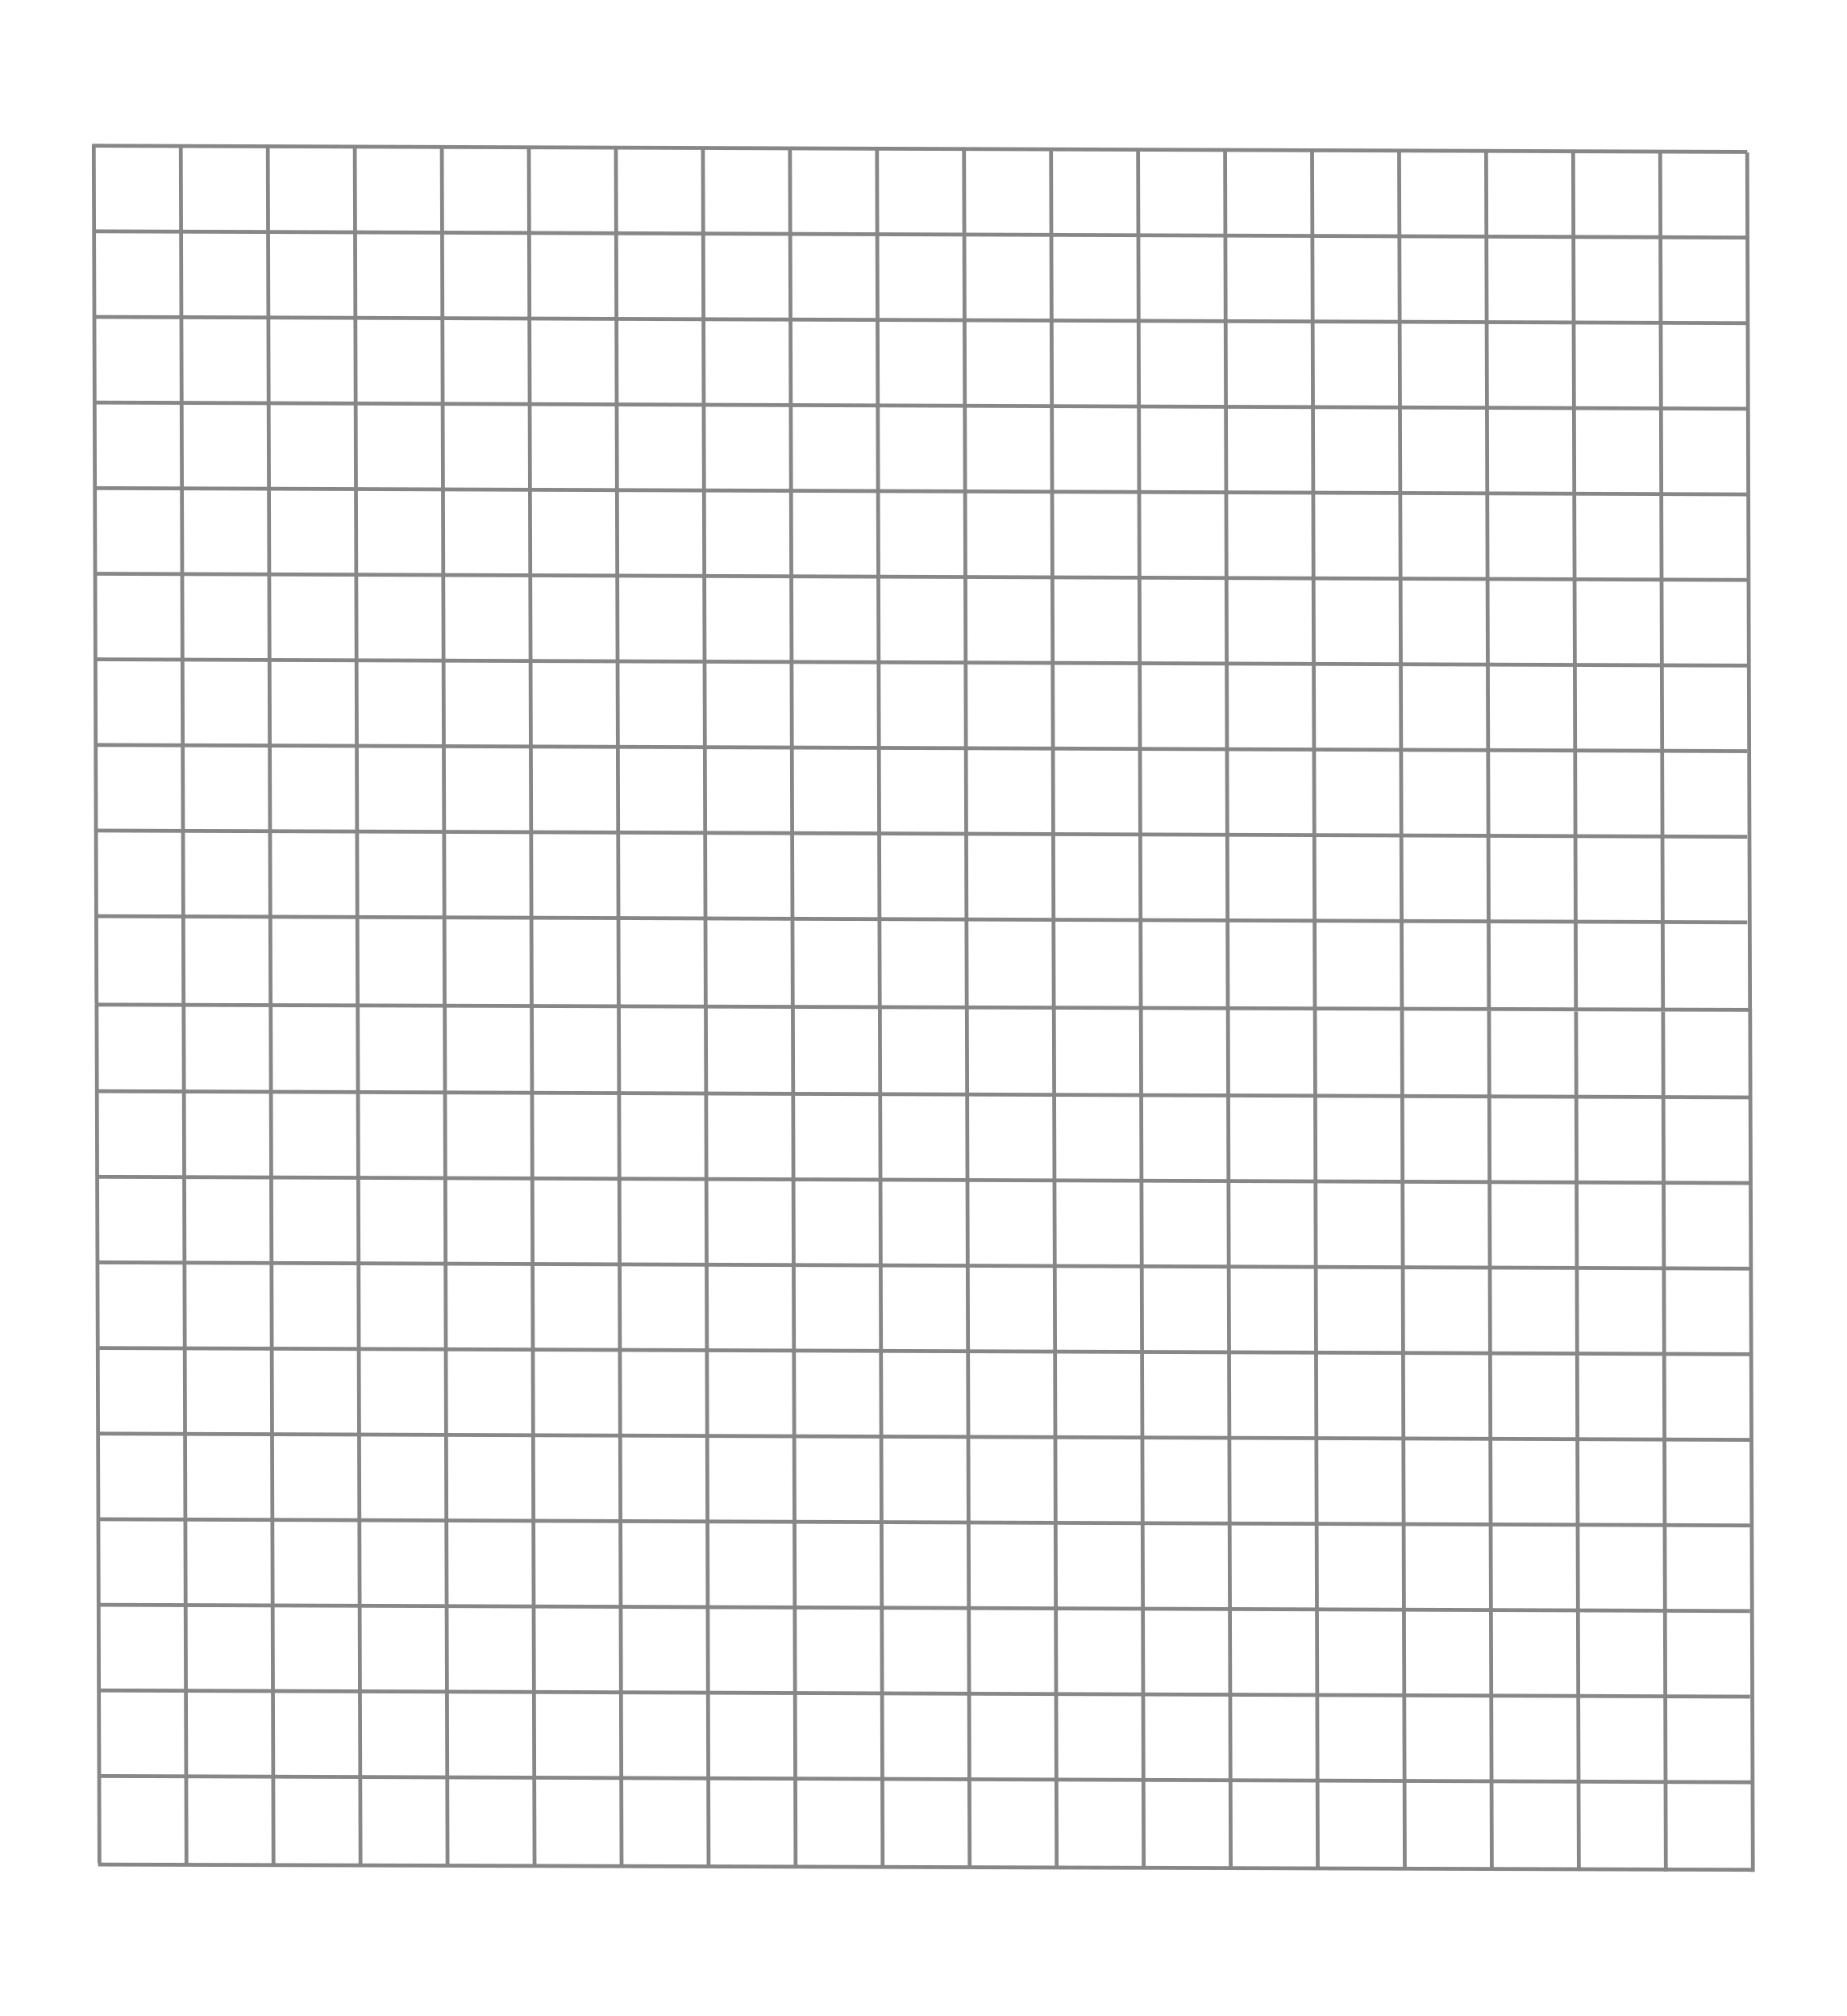
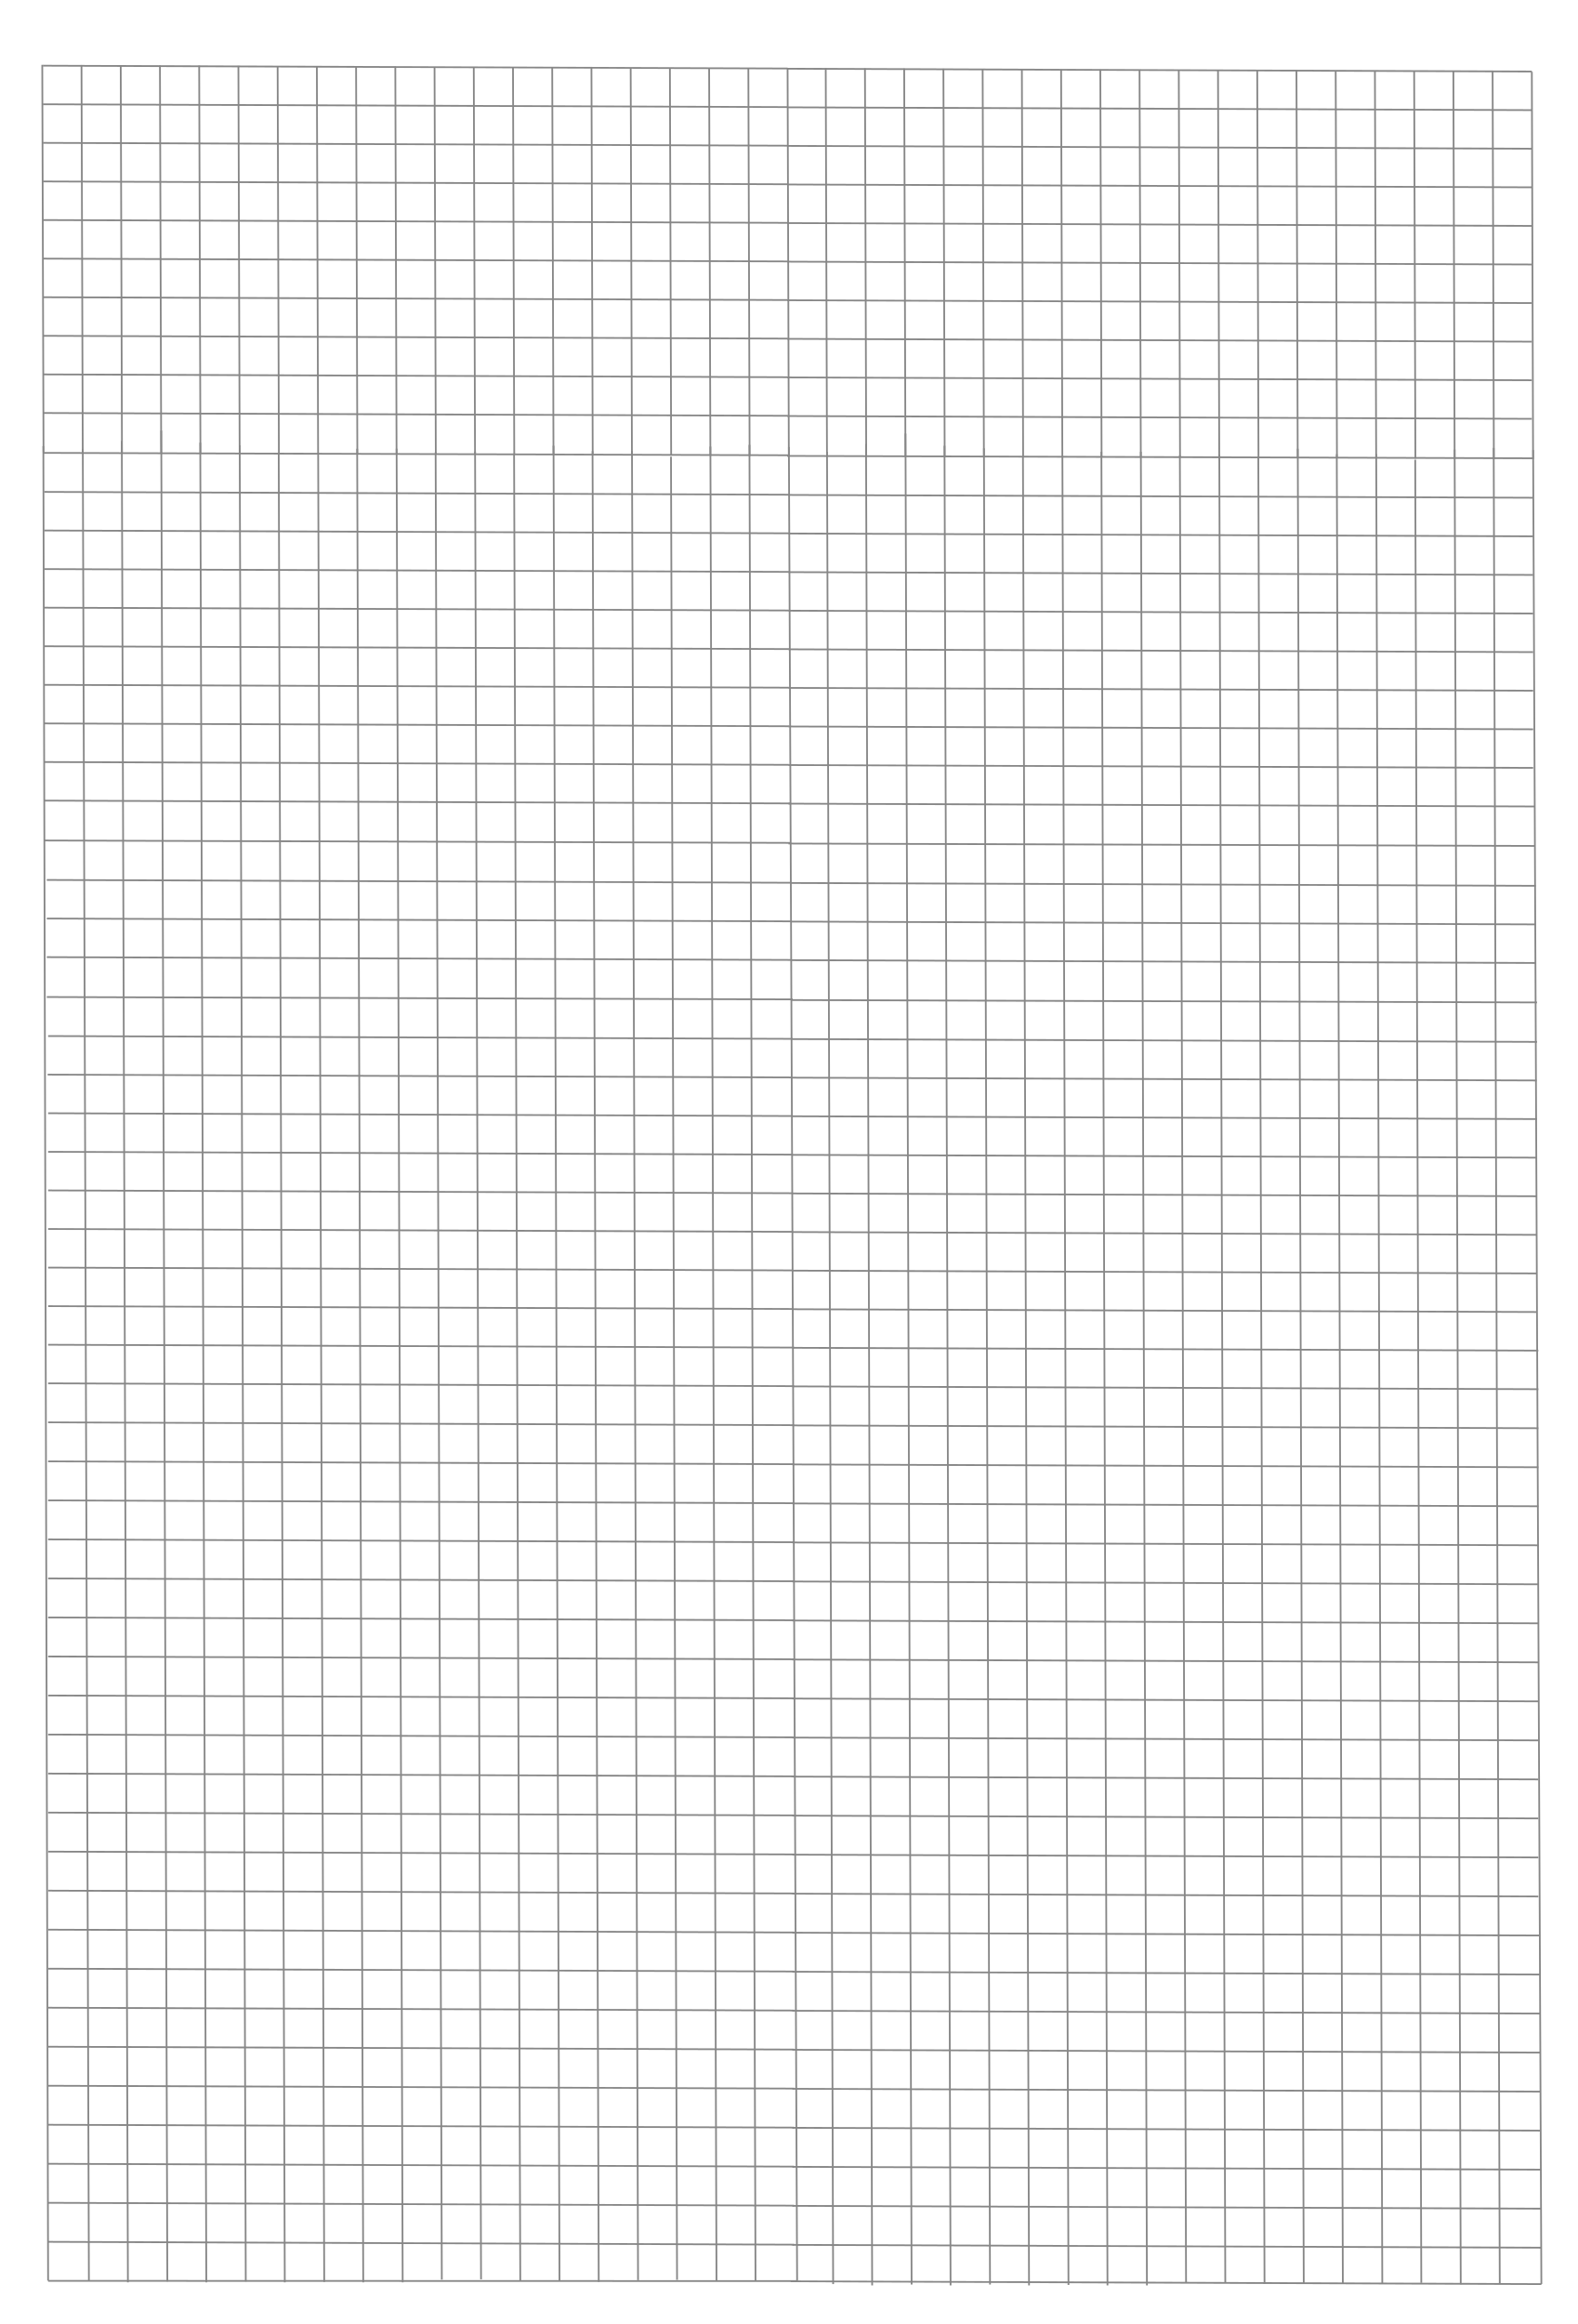
- <svg xmlns="http://www.w3.org/2000/svg" version="1.1" id="Layer_1" x="0px" y="0px" viewBox="0 0 1920 2096" style="enable-background:new 0 0 1920 2096;" xml:space="preserve">
+ <svg xmlns="http://www.w3.org/2000/svg" version="1.1" id="Layer_1" x="0px" y="0px" viewBox="0 0 3639 5360" style="enable-background:new 0 0 3639 5360;" xml:space="preserve">
  <style type="text/css">
	.st0{fill:none;stroke:#878787;stroke-width:4;stroke-miterlimit:10;}
</style>
  <g>
    <line class="st0" x1="97.5" y1="149.5" x2="100.4" y2="1043.1" />
  </g>
  <g>
    <line class="st0" x1="188" y1="150" x2="190.9" y2="1043.5" />
  </g>
  <g>
    <line class="st0" x1="278.5" y1="150.5" x2="281.4" y2="1044" />
  </g>
  <g>
    <line class="st0" x1="369" y1="150.9" x2="371.9" y2="1044.5" />
  </g>
  <g>
    <line class="st0" x1="459.5" y1="151.4" x2="462.4" y2="1045" />
  </g>
  <g>
    <line class="st0" x1="550" y1="151.9" x2="552.9" y2="1045.5" />
  </g>
  <g>
    <line class="st0" x1="640.5" y1="152.4" x2="643.4" y2="1045.9" />
  </g>
  <g>
    <line class="st0" x1="731" y1="152.9" x2="733.9" y2="1046.4" />
  </g>
  <g>
    <line class="st0" x1="821.5" y1="153.3" x2="824.4" y2="1046.9" />
  </g>
  <g>
    <line class="st0" x1="912" y1="153.8" x2="914.9" y2="1047.4" />
  </g>
  <g>
    <line class="st0" x1="1002.5" y1="154.3" x2="1005.4" y2="1047.9" />
  </g>
  <g>
    <line class="st0" x1="1093" y1="154.8" x2="1095.9" y2="1048.3" />
  </g>
  <g>
    <line class="st0" x1="1183.5" y1="155.3" x2="1186.4" y2="1048.8" />
  </g>
  <g>
    <line class="st0" x1="1274" y1="155.7" x2="1276.9" y2="1049.3" />
  </g>
  <g>
    <line class="st0" x1="1364.5" y1="156.2" x2="1367.4" y2="1049.8" />
  </g>
  <g>
    <line class="st0" x1="1455" y1="156.7" x2="1457.9" y2="1050.3" />
  </g>
  <g>
    <line class="st0" x1="1545.5" y1="157.2" x2="1548.4" y2="1050.7" />
  </g>
  <g>
    <line class="st0" x1="1636" y1="157.7" x2="1638.9" y2="1051.2" />
  </g>
  <g>
    <line class="st0" x1="1726.5" y1="158.1" x2="1729.4" y2="1051.7" />
  </g>
  <g>
    <line class="st0" x1="1817" y1="158.6" x2="1819.9" y2="1052.2" />
  </g>
  <g>
    <line class="st0" x1="99" y1="151.5" x2="1817" y2="158" />
  </g>
  <g>
    <line class="st0" x1="99" y1="240.5" x2="1817" y2="247" />
  </g>
  <g>
    <line class="st0" x1="99" y1="329.5" x2="1817" y2="336" />
  </g>
  <g>
    <line class="st0" x1="99" y1="418.5" x2="1817" y2="425" />
  </g>
  <g>
    <line class="st0" x1="99" y1="507.5" x2="1817" y2="514" />
  </g>
  <g>
    <line class="st0" x1="99" y1="596.5" x2="1817" y2="603" />
  </g>
  <g>
    <line class="st0" x1="99" y1="685.5" x2="1817" y2="692" />
  </g>
  <g>
    <line class="st0" x1="99" y1="774.5" x2="1817" y2="781" />
  </g>
  <g>
    <line class="st0" x1="99" y1="863.5" x2="1817" y2="870" />
  </g>
  <g>
    <line class="st0" x1="99" y1="952.5" x2="1817" y2="959" />
  </g>
  <g>
    <line class="st0" x1="99" y1="1044.5" x2="1820" y2="1050" />
  </g>
  <g>
-     <line class="st0" x1="100.5" y1="1043.5" x2="103.4" y2="1937.1" />
-   </g>
-   <g>
-     <line class="st0" x1="191" y1="1044" x2="193.9" y2="1937.5" />
-   </g>
-   <g>
-     <line class="st0" x1="281.5" y1="1044.5" x2="284.4" y2="1938" />
-   </g>
-   <g>
-     <line class="st0" x1="372" y1="1044.9" x2="374.9" y2="1938.5" />
-   </g>
-   <g>
-     <line class="st0" x1="462.5" y1="1045.4" x2="465.4" y2="1939" />
-   </g>
-   <g>
-     <line class="st0" x1="553" y1="1045.9" x2="555.9" y2="1939.5" />
-   </g>
-   <g>
-     <line class="st0" x1="643.5" y1="1046.4" x2="646.4" y2="1939.9" />
-   </g>
-   <g>
-     <line class="st0" x1="734" y1="1046.9" x2="736.9" y2="1940.4" />
-   </g>
-   <g>
-     <line class="st0" x1="824.5" y1="1047.3" x2="827.4" y2="1940.9" />
-   </g>
-   <g>
-     <line class="st0" x1="915" y1="1047.8" x2="917.9" y2="1941.4" />
-   </g>
-   <g>
-     <line class="st0" x1="1005.5" y1="1048.3" x2="1008.4" y2="1941.9" />
-   </g>
-   <g>
-     <line class="st0" x1="1096" y1="1048.8" x2="1098.9" y2="1942.3" />
-   </g>
-   <g>
-     <line class="st0" x1="1186.5" y1="1049.3" x2="1189.4" y2="1942.8" />
-   </g>
-   <g>
-     <line class="st0" x1="1277" y1="1049.7" x2="1279.9" y2="1943.3" />
-   </g>
-   <g>
-     <line class="st0" x1="1367.5" y1="1050.2" x2="1370.4" y2="1943.8" />
-   </g>
-   <g>
-     <line class="st0" x1="1458" y1="1050.7" x2="1460.9" y2="1944.3" />
-   </g>
-   <g>
-     <line class="st0" x1="1548.5" y1="1051.2" x2="1551.4" y2="1944.7" />
-   </g>
-   <g>
-     <line class="st0" x1="1639" y1="1051.7" x2="1641.9" y2="1945.2" />
-   </g>
-   <g>
-     <line class="st0" x1="1729.5" y1="1052.1" x2="1732.4" y2="1945.7" />
-   </g>
-   <g>
-     <line class="st0" x1="1820" y1="1049" x2="1822.9" y2="1946.2" />
+     <line class="st0" x1="100" y1="1029" x2="111" y2="5260" />
+   </g>
+   <g>
+     <line class="st0" x1="191" y1="1035" x2="205.1" y2="5261" />
+   </g>
+   <g>
+     <line class="st0" x1="281" y1="1017" x2="295.1" y2="5264" />
+   </g>
+   <g>
+     <line class="st0" x1="372" y1="993" x2="386.1" y2="5262" />
+   </g>
+   <g>
+     <line class="st0" x1="462" y1="1021" x2="476" y2="5264" />
+   </g>
+   <g>
+     <line class="st0" x1="553" y1="1027" x2="567" y2="5262" />
+   </g>
+   <g>
+     <line class="st0" x1="643" y1="1046" x2="657" y2="5264" />
+   </g>
+   <g>
+     <line class="st0" x1="734" y1="1044.5" x2="748" y2="5263" />
+   </g>
+   <g>
+     <line class="st0" x1="824" y1="1035" x2="838" y2="5264" />
+   </g>
+   <g>
+     <line class="st0" x1="915" y1="1034.9" x2="929" y2="5264" />
+   </g>
+   <g>
+     <line class="st0" x1="1005" y1="1043" x2="1019.3" y2="5257.7" />
+   </g>
+   <g>
+     <line class="st0" x1="1096" y1="1041.6" x2="1109.8" y2="5257" />
+   </g>
+   <g>
+     <line class="st0" x1="1186" y1="1046" x2="1200.3" y2="5260.3" />
+   </g>
+   <g>
+     <line class="st0" x1="1277" y1="1028" x2="1290.8" y2="5259.6" />
+   </g>
+   <g>
+     <line class="st0" x1="1367" y1="1040.5" x2="1381.3" y2="5262.9" />
+   </g>
+   <g>
+     <line class="st0" x1="1458" y1="1040" x2="1472" y2="5258.9" />
+   </g>
+   <g>
+     <line class="st0" x1="1548" y1="1053.3" x2="1562" y2="5258.2" />
+   </g>
+   <g>
+     <line class="st0" x1="1638.9" y1="1030" x2="1653" y2="5261.5" />
+   </g>
+   <g>
+     <line class="st0" x1="1729" y1="1026" x2="1743" y2="5260" />
+   </g>
+   <g>
+     <line class="st0" x1="1820" y1="1031" x2="1839" y2="5261" />
  </g>
  <g>
    <line class="st0" x1="102" y1="1134.5" x2="1820" y2="1141" />
  </g>
  <g>
    <line class="st0" x1="102" y1="1223.5" x2="1820" y2="1230" />
  </g>
  <g>
    <line class="st0" x1="102" y1="1312.5" x2="1820" y2="1319" />
  </g>
  <g>
    <line class="st0" x1="102" y1="1401.5" x2="1820" y2="1408" />
  </g>
  <g>
    <line class="st0" x1="102" y1="1490.5" x2="1820" y2="1497" />
  </g>
  <g>
    <line class="st0" x1="102" y1="1579.5" x2="1820" y2="1586" />
  </g>
  <g>
    <line class="st0" x1="102" y1="1668.5" x2="1820" y2="1675" />
  </g>
  <g>
    <line class="st0" x1="102" y1="1757.5" x2="1820" y2="1764" />
  </g>
  <g>
    <line class="st0" x1="102" y1="1846.5" x2="1823" y2="1853" />
  </g>
  <g>
+     <line class="st0" x1="108" y1="2029.5" x2="1826" y2="2036" />
+   </g>
+   <g>
+     <line class="st0" x1="108" y1="2118.5" x2="1826" y2="2125" />
+   </g>
+   <g>
+     <line class="st0" x1="108" y1="2207.5" x2="1826" y2="2214" />
+   </g>
+   <g>
+     <line class="st0" x1="108" y1="2299.5" x2="1829" y2="2305" />
+   </g>
+   <g>
+     <line class="st0" x1="111" y1="2389.5" x2="1829" y2="2396" />
+   </g>
+   <g>
+     <line class="st0" x1="110" y1="2478.5" x2="1828" y2="2485" />
+   </g>
+   <g>
+     <line class="st0" x1="111" y1="2567.5" x2="1829" y2="2574" />
+   </g>
+   <g>
+     <line class="st0" x1="111" y1="2656.5" x2="1829" y2="2663" />
+   </g>
+   <g>
+     <line class="st0" x1="111" y1="2745.5" x2="1829" y2="2752" />
+   </g>
+   <g>
+     <line class="st0" x1="111" y1="2834.5" x2="1829" y2="2841" />
+   </g>
+   <g>
+     <line class="st0" x1="111" y1="2923.5" x2="1829" y2="2930" />
+   </g>
+   <g>
+     <line class="st0" x1="111" y1="3012.5" x2="1829" y2="3019" />
+   </g>
+   <g>
+     <line class="st0" x1="111" y1="3101.5" x2="1832" y2="3108" />
+   </g>
+   <g>
+     <line class="st0" x1="111" y1="3190.5" x2="1832" y2="3197" />
+   </g>
+   <g>
+     <line class="st0" x1="111" y1="3280.5" x2="1832" y2="3287" />
+   </g>
+   <g>
+     <line class="st0" x1="111" y1="3370.5" x2="1832" y2="3377" />
+   </g>
+   <g>
+     <line class="st0" x1="111" y1="3460.5" x2="1832" y2="3467" />
+   </g>
+   <g>
+     <line class="st0" x1="111" y1="3550.5" x2="1832" y2="3557" />
+   </g>
+   <g>
+     <line class="st0" x1="111" y1="3640.5" x2="1832" y2="3647" />
+   </g>
+   <g>
+     <line class="st0" x1="111" y1="3730.5" x2="1832" y2="3737" />
+   </g>
+   <g>
+     <line class="st0" x1="111" y1="3820.5" x2="1832" y2="3827" />
+   </g>
+   <g>
+     <line class="st0" x1="111" y1="3910.5" x2="1832" y2="3917" />
+   </g>
+   <g>
+     <line class="st0" x1="111" y1="4000.5" x2="1832" y2="4007" />
+   </g>
+   <g>
+     <line class="st0" x1="111" y1="4090.5" x2="1832" y2="4097" />
+   </g>
+   <g>
+     <line class="st0" x1="111" y1="4180.5" x2="1832" y2="4187" />
+   </g>
+   <g>
+     <line class="st0" x1="111" y1="4270.5" x2="1832" y2="4277" />
+   </g>
+   <g>
+     <line class="st0" x1="111" y1="4360.5" x2="1832" y2="4367" />
+   </g>
+   <g>
+     <line class="st0" x1="111" y1="4450.5" x2="1832" y2="4457" />
+   </g>
+   <g>
+     <line class="st0" x1="111" y1="4540.5" x2="1832" y2="4547" />
+   </g>
+   <g>
+     <line class="st0" x1="111" y1="4630.5" x2="1832" y2="4637" />
+   </g>
+   <g>
+     <line class="st0" x1="111" y1="4720.5" x2="1832" y2="4727" />
+   </g>
+   <g>
+     <line class="st0" x1="111" y1="4810.5" x2="1832" y2="4817" />
+   </g>
+   <g>
+     <line class="st0" x1="111" y1="4900.5" x2="1832" y2="4907" />
+   </g>
+   <g>
+     <line class="st0" x1="111" y1="4990.5" x2="1832" y2="4997" />
+   </g>
+   <g>
+     <line class="st0" x1="111" y1="5080.5" x2="1832" y2="5087" />
+   </g>
+   <g>
+     <line class="st0" x1="111" y1="5170.5" x2="1832" y2="5177" />
+   </g>
+   <g>
+     <line class="st0" x1="111" y1="5260.5" x2="1839" y2="5261" />
+   </g>
+   <g>
    <line class="st0" x1="102" y1="1938.5" x2="1823" y2="1944" />
  </g>
+   <g>
+     <line class="st0" x1="1905" y1="157" x2="1907.9" y2="1050.5" />
+   </g>
+   <g>
+     <line class="st0" x1="1995.5" y1="157.5" x2="1998.4" y2="1051" />
+   </g>
+   <g>
+     <line class="st0" x1="2086" y1="157.9" x2="2088.9" y2="1051.5" />
+   </g>
+   <g>
+     <line class="st0" x1="2176.5" y1="158.4" x2="2179.4" y2="1052" />
+   </g>
+   <g>
+     <line class="st0" x1="2267" y1="158.9" x2="2269.9" y2="1052.5" />
+   </g>
+   <g>
+     <line class="st0" x1="2357.5" y1="159.4" x2="2360.4" y2="1052.9" />
+   </g>
+   <g>
+     <line class="st0" x1="2448" y1="159.9" x2="2450.9" y2="1053.4" />
+   </g>
+   <g>
+     <line class="st0" x1="2538.5" y1="160.3" x2="2541.4" y2="1053.9" />
+   </g>
+   <g>
+     <line class="st0" x1="2629" y1="160.8" x2="2631.9" y2="1054.4" />
+   </g>
+   <g>
+     <line class="st0" x1="2719.5" y1="161.3" x2="2722.4" y2="1054.9" />
+   </g>
+   <g>
+     <line class="st0" x1="2810" y1="161.8" x2="2812.9" y2="1055.3" />
+   </g>
+   <g>
+     <line class="st0" x1="2900.5" y1="162.3" x2="2903.4" y2="1055.8" />
+   </g>
+   <g>
+     <line class="st0" x1="2991" y1="162.7" x2="2993.9" y2="1056.3" />
+   </g>
+   <g>
+     <line class="st0" x1="3081.5" y1="163.2" x2="3084.4" y2="1056.8" />
+   </g>
+   <g>
+     <line class="st0" x1="3172" y1="163.7" x2="3174.9" y2="1057.3" />
+   </g>
+   <g>
+     <line class="st0" x1="3262.5" y1="164.2" x2="3265.4" y2="1057.7" />
+   </g>
+   <g>
+     <line class="st0" x1="3353" y1="164.7" x2="3355.9" y2="1058.2" />
+   </g>
+   <g>
+     <line class="st0" x1="3443.5" y1="165.1" x2="3446.4" y2="1058.7" />
+   </g>
+   <g>
+     <line class="st0" x1="3534" y1="165.6" x2="3536.9" y2="1059.2" />
+   </g>
+   <g>
+     <line class="st0" x1="1816" y1="158.5" x2="3534" y2="165" />
+   </g>
+   <g>
+     <line class="st0" x1="1816" y1="247.5" x2="3534" y2="254" />
+   </g>
+   <g>
+     <line class="st0" x1="1816" y1="336.5" x2="3534" y2="343" />
+   </g>
+   <g>
+     <line class="st0" x1="1816" y1="425.5" x2="3534" y2="432" />
+   </g>
+   <g>
+     <line class="st0" x1="1816" y1="514.5" x2="3534" y2="521" />
+   </g>
+   <g>
+     <line class="st0" x1="1816" y1="603.5" x2="3534" y2="610" />
+   </g>
+   <g>
+     <line class="st0" x1="1816" y1="692.5" x2="3534" y2="699" />
+   </g>
+   <g>
+     <line class="st0" x1="1816" y1="781.5" x2="3534" y2="788" />
+   </g>
+   <g>
+     <line class="st0" x1="1816" y1="870.5" x2="3534" y2="877" />
+   </g>
+   <g>
+     <line class="st0" x1="1816" y1="959.5" x2="3534" y2="966" />
+   </g>
+   <g>
+     <line class="st0" x1="1816" y1="1051.5" x2="3537" y2="1057" />
+   </g>
+   <g>
+     <line class="st0" x1="1908" y1="1042" x2="1922.1" y2="5268" />
+   </g>
+   <g>
+     <line class="st0" x1="1998" y1="1024" x2="2012.1" y2="5271" />
+   </g>
+   <g>
+     <line class="st0" x1="2089" y1="1000" x2="2103.1" y2="5269" />
+   </g>
+   <g>
+     <line class="st0" x1="2179" y1="1028" x2="2193" y2="5271" />
+   </g>
+   <g>
+     <line class="st0" x1="2270" y1="1034" x2="2284" y2="5269" />
+   </g>
+   <g>
+     <line class="st0" x1="2360" y1="1053" x2="2374" y2="5271" />
+   </g>
+   <g>
+     <line class="st0" x1="2451" y1="1051.5" x2="2465" y2="5270" />
+   </g>
+   <g>
+     <line class="st0" x1="2541" y1="1042" x2="2555" y2="5271" />
+   </g>
+   <g>
+     <line class="st0" x1="2632" y1="1041.9" x2="2646" y2="5271" />
+   </g>
+   <g>
+     <line class="st0" x1="2722" y1="1050" x2="2736.3" y2="5264.7" />
+   </g>
+   <g>
+     <line class="st0" x1="2813" y1="1048.6" x2="2826.8" y2="5264" />
+   </g>
+   <g>
+     <line class="st0" x1="2903" y1="1053" x2="2917.3" y2="5267.3" />
+   </g>
+   <g>
+     <line class="st0" x1="2994" y1="1035" x2="3007.8" y2="5266.6" />
+   </g>
+   <g>
+     <line class="st0" x1="3084" y1="1047.5" x2="3098" y2="5266" />
+   </g>
+   <g>
+     <line class="st0" x1="3175" y1="1047" x2="3189" y2="5265.9" />
+   </g>
+   <g>
+     <line class="st0" x1="3265" y1="1060.3" x2="3279" y2="5265.2" />
+   </g>
+   <g>
+     <line class="st0" x1="3355.9" y1="1037" x2="3370" y2="5268.5" />
+   </g>
+   <g>
+     <line class="st0" x1="3446" y1="1033" x2="3460" y2="5267" />
+   </g>
+   <g>
+     <line class="st0" x1="3537" y1="1038" x2="3556" y2="5268" />
+   </g>
+   <g>
+     <line class="st0" x1="1819" y1="1141.5" x2="3537" y2="1148" />
+   </g>
+   <g>
+     <line class="st0" x1="1819" y1="1230.5" x2="3537" y2="1237" />
+   </g>
+   <g>
+     <line class="st0" x1="1819" y1="1319.5" x2="3537" y2="1326" />
+   </g>
+   <g>
+     <line class="st0" x1="1819" y1="1408.5" x2="3537" y2="1415" />
+   </g>
+   <g>
+     <line class="st0" x1="1819" y1="1497.5" x2="3537" y2="1504" />
+   </g>
+   <g>
+     <line class="st0" x1="1819" y1="1586.5" x2="3537" y2="1593" />
+   </g>
+   <g>
+     <line class="st0" x1="1819" y1="1675.5" x2="3537" y2="1682" />
+   </g>
+   <g>
+     <line class="st0" x1="1819" y1="1764.5" x2="3537" y2="1771" />
+   </g>
+   <g>
+     <line class="st0" x1="1819" y1="1853.5" x2="3540" y2="1860" />
+   </g>
+   <g>
+     <line class="st0" x1="1825" y1="2036.5" x2="3543" y2="2043" />
+   </g>
+   <g>
+     <line class="st0" x1="1825" y1="2125.5" x2="3543" y2="2132" />
+   </g>
+   <g>
+     <line class="st0" x1="1825" y1="2214.5" x2="3543" y2="2221" />
+   </g>
+   <g>
+     <line class="st0" x1="1825" y1="2306.5" x2="3546" y2="2312" />
+   </g>
+   <g>
+     <line class="st0" x1="1828" y1="2396.5" x2="3546" y2="2403" />
+   </g>
+   <g>
+     <line class="st0" x1="1827" y1="2485.5" x2="3545" y2="2492" />
+   </g>
+   <g>
+     <line class="st0" x1="1828" y1="2574.5" x2="3546" y2="2581" />
+   </g>
+   <g>
+     <line class="st0" x1="1828" y1="2663.5" x2="3546" y2="2670" />
+   </g>
+   <g>
+     <line class="st0" x1="1828" y1="2752.5" x2="3546" y2="2759" />
+   </g>
+   <g>
+     <line class="st0" x1="1828" y1="2841.5" x2="3546" y2="2848" />
+   </g>
+   <g>
+     <line class="st0" x1="1828" y1="2930.5" x2="3546" y2="2937" />
+   </g>
+   <g>
+     <line class="st0" x1="1828" y1="3019.5" x2="3546" y2="3026" />
+   </g>
+   <g>
+     <line class="st0" x1="1828" y1="3108.5" x2="3549" y2="3115" />
+   </g>
+   <g>
+     <line class="st0" x1="1828" y1="3197.5" x2="3549" y2="3204" />
+   </g>
+   <g>
+     <line class="st0" x1="1828" y1="3287.5" x2="3549" y2="3294" />
+   </g>
+   <g>
+     <line class="st0" x1="1828" y1="3377.5" x2="3549" y2="3384" />
+   </g>
+   <g>
+     <line class="st0" x1="1828" y1="3467.5" x2="3549" y2="3474" />
+   </g>
+   <g>
+     <line class="st0" x1="1828" y1="3557.5" x2="3549" y2="3564" />
+   </g>
+   <g>
+     <line class="st0" x1="1828" y1="3647.5" x2="3549" y2="3654" />
+   </g>
+   <g>
+     <line class="st0" x1="1828" y1="3737.5" x2="3549" y2="3744" />
+   </g>
+   <g>
+     <line class="st0" x1="1828" y1="3827.5" x2="3549" y2="3834" />
+   </g>
+   <g>
+     <line class="st0" x1="1828" y1="3917.5" x2="3549" y2="3924" />
+   </g>
+   <g>
+     <line class="st0" x1="1828" y1="4007.5" x2="3549" y2="4014" />
+   </g>
+   <g>
+     <line class="st0" x1="1828" y1="4097.5" x2="3549" y2="4104" />
+   </g>
+   <g>
+     <line class="st0" x1="1828" y1="4187.5" x2="3549" y2="4194" />
+   </g>
+   <g>
+     <line class="st0" x1="1828" y1="4277.5" x2="3549" y2="4284" />
+   </g>
+   <g>
+     <line class="st0" x1="1828" y1="4367.5" x2="3549" y2="4374" />
+   </g>
+   <g>
+     <line class="st0" x1="1828" y1="4457.5" x2="3552" y2="4464" />
+   </g>
+   <g>
+     <line class="st0" x1="1828" y1="4547.5" x2="3553" y2="4554" />
+   </g>
+   <g>
+     <line class="st0" x1="1828" y1="4637.5" x2="3553" y2="4644" />
+   </g>
+   <g>
+     <line class="st0" x1="1828" y1="4727.5" x2="3554" y2="4734" />
+   </g>
+   <g>
+     <line class="st0" x1="1828" y1="4817.5" x2="3554" y2="4824" />
+   </g>
+   <g>
+     <line class="st0" x1="1828" y1="4907.5" x2="3554" y2="4914" />
+   </g>
+   <g>
+     <line class="st0" x1="1828" y1="4997.5" x2="3555" y2="5004" />
+   </g>
+   <g>
+     <line class="st0" x1="1828" y1="5087.5" x2="3555" y2="5094" />
+   </g>
+   <g>
+     <line class="st0" x1="1828" y1="5177.5" x2="3556" y2="5184" />
+   </g>
+   <g>
+     <line class="st0" x1="1824" y1="5261.5" x2="3556" y2="5268" />
+   </g>
+   <g>
+     <line class="st0" x1="1819" y1="1945.5" x2="3540" y2="1951" />
+   </g>
</svg>
